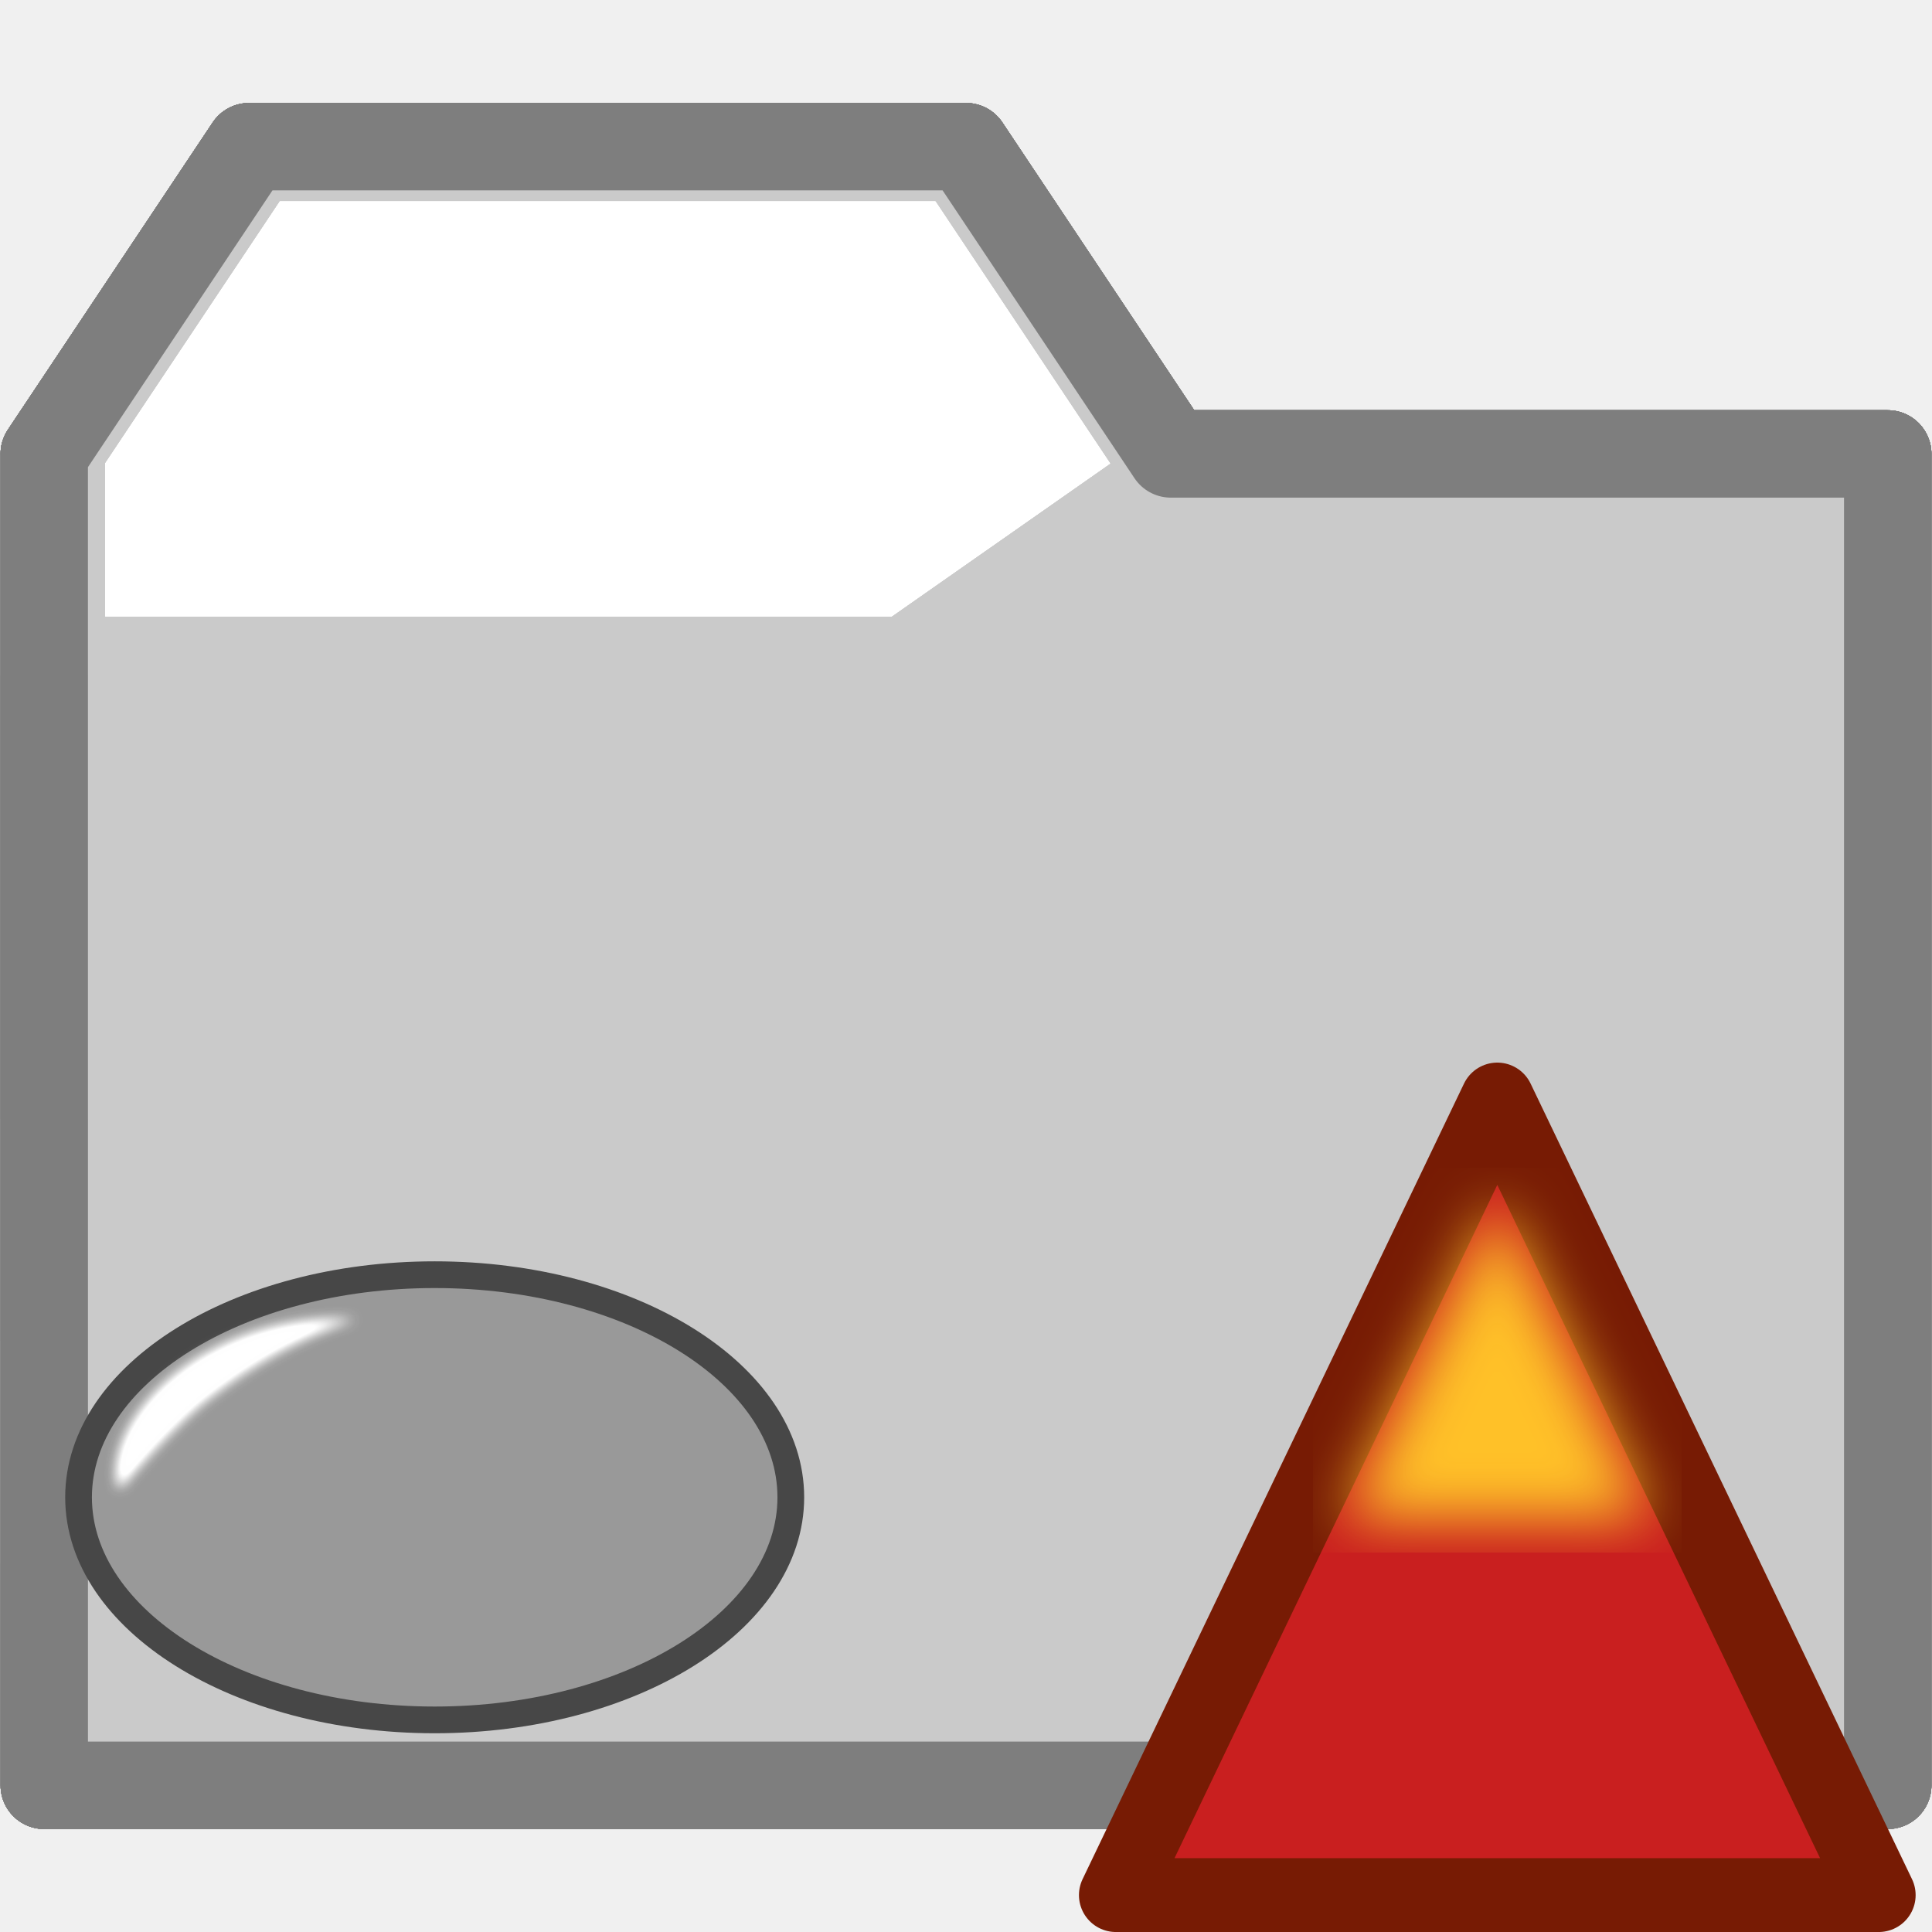
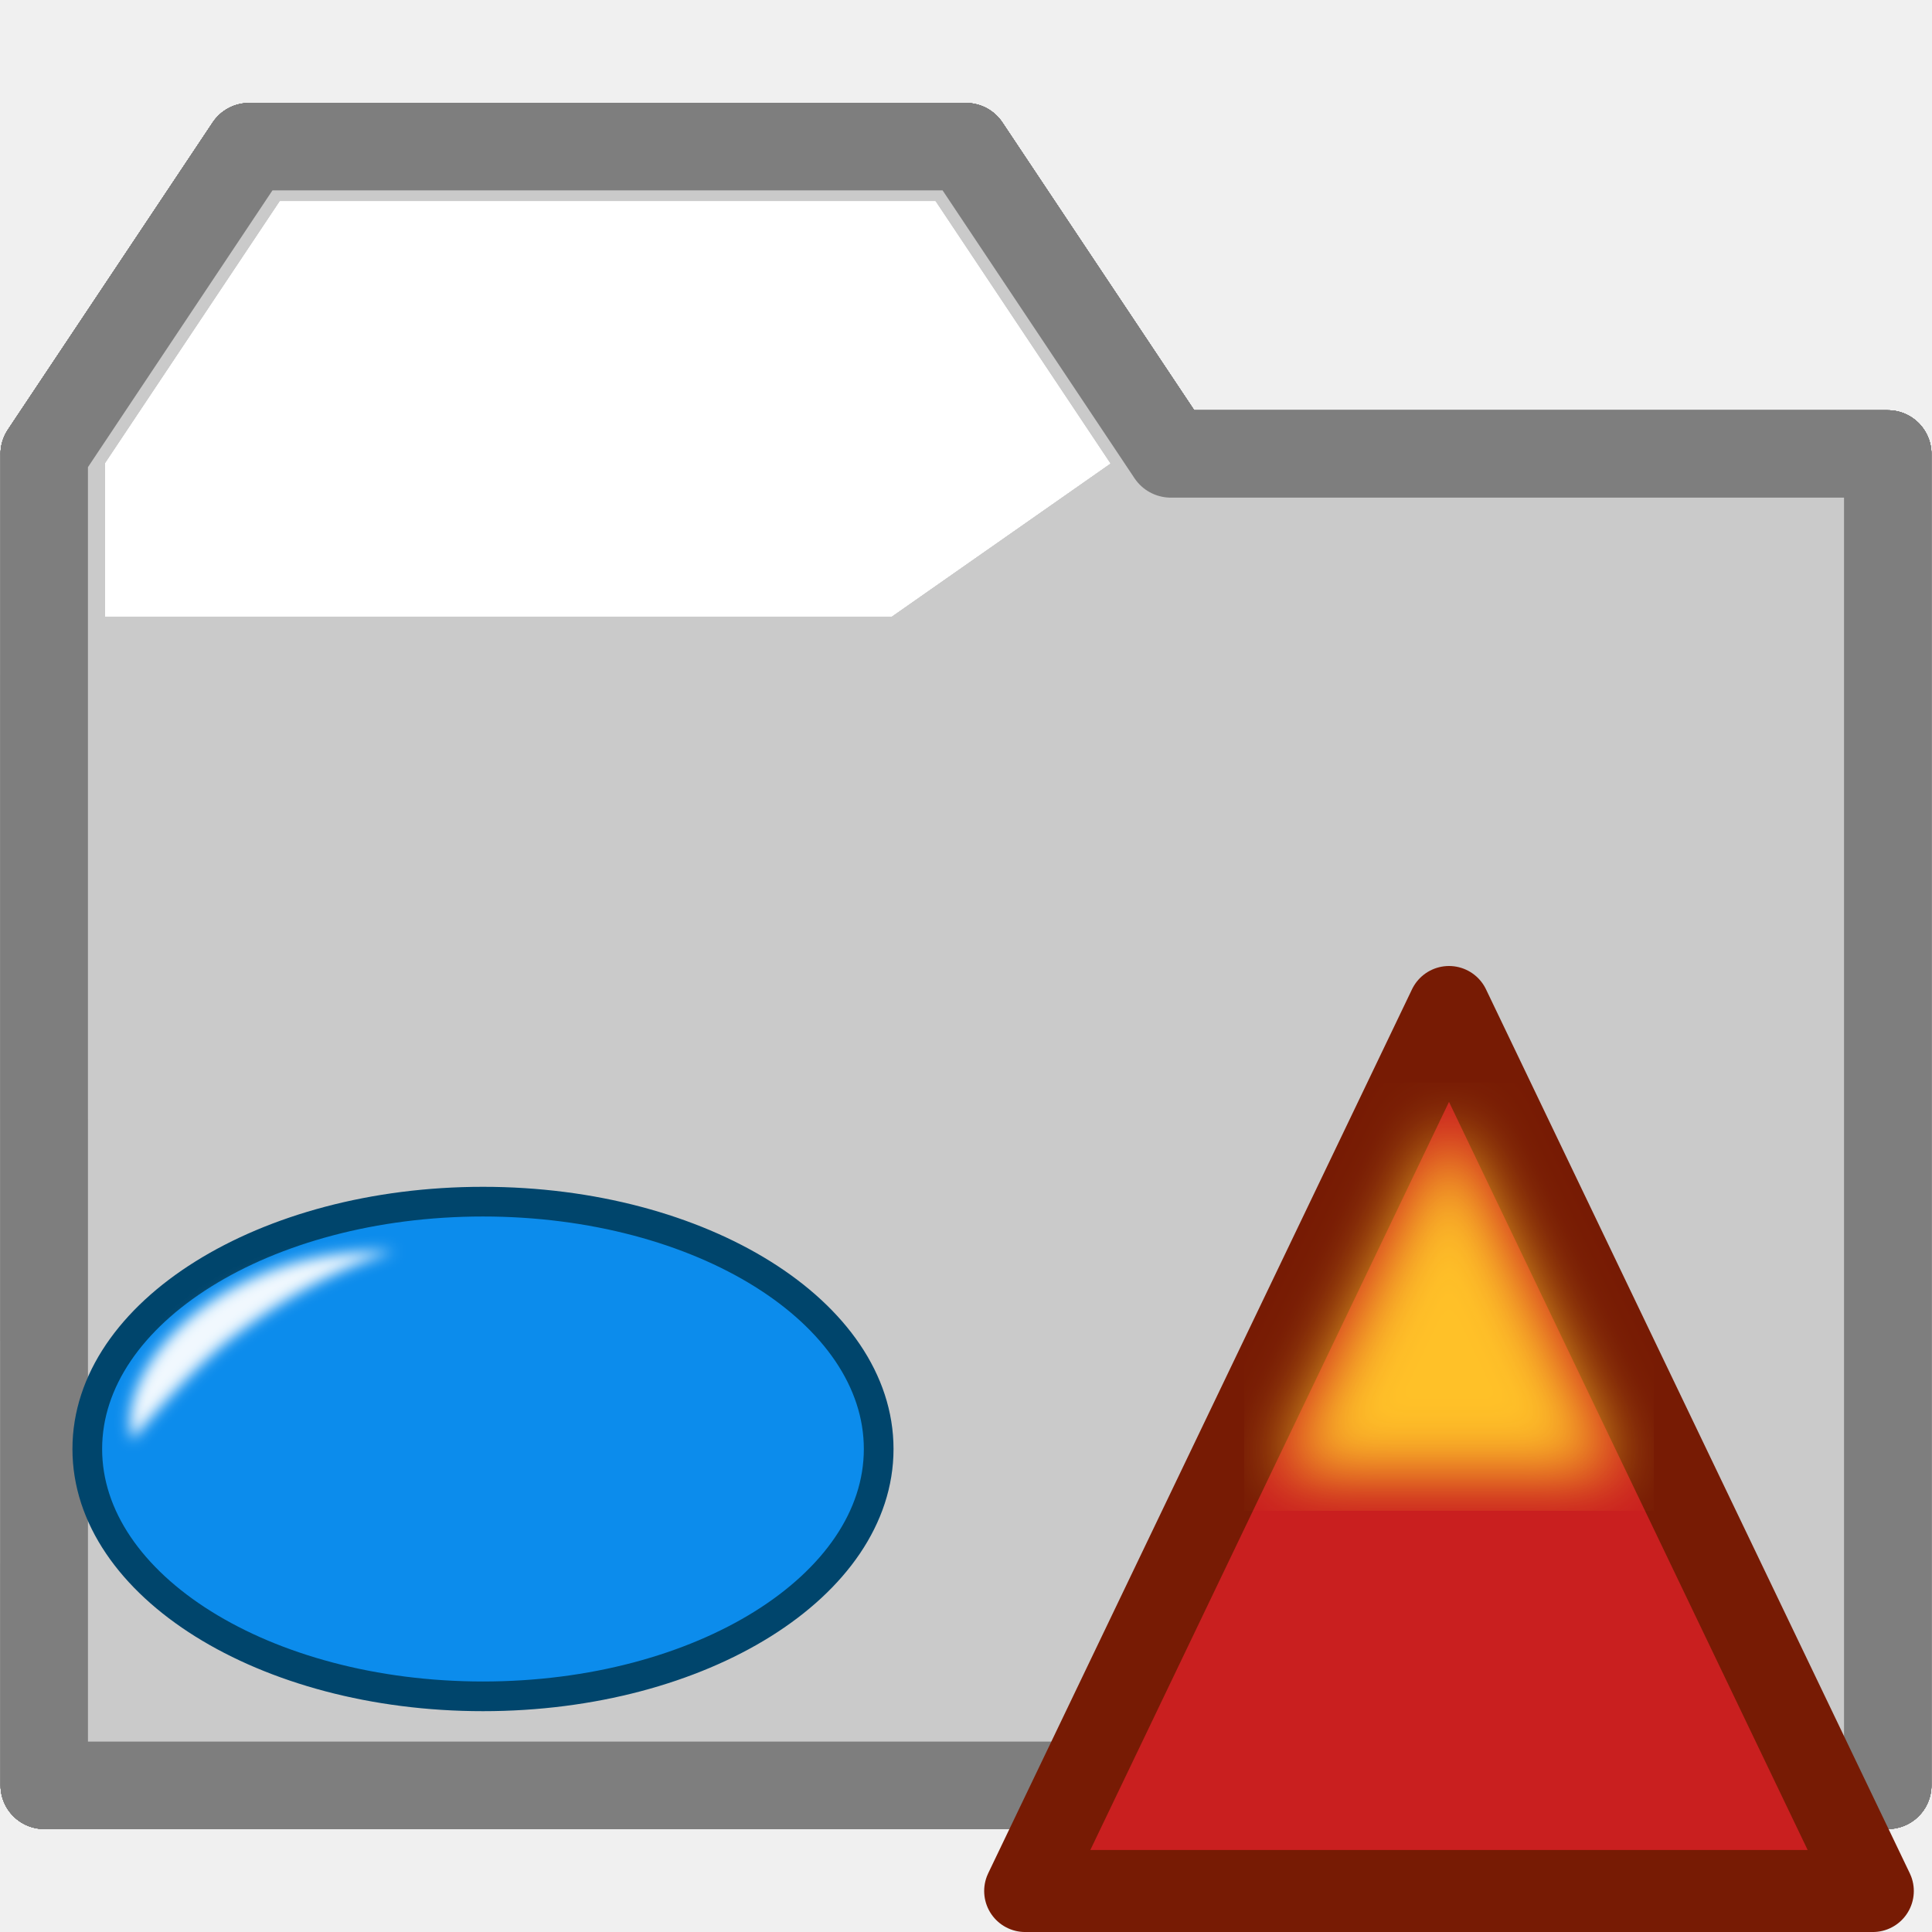
<svg xmlns="http://www.w3.org/2000/svg" height="100" viewBox="0 0 100 100" width="100">
  <filter id="a" color-interpolation-filters="sRGB">
    <feColorMatrix values="0.4 0.4 0.4 0 0 0.4 0.4 0.4 0 0 0.4 0.4 0.4 0 0 0 0 0 1 0" />
  </filter>
-   <filter id="b" color-interpolation-filters="sRGB" height="1.173" width="1.123" x="-.062" y="-.087">
+   <filter id="b" color-interpolation-filters="sRGB">
+     <feColorMatrix values="0.4 0.4 0.4 0 0 0.4 0.4 0.4 0 0 0.4 0.4 0.4 0 0 0 0 0 1 0" />
+   </filter>
+   <filter id="c" color-interpolation-filters="sRGB" height="1.173" width="1.123" x="-.062" y="-.087">
    <feGaussianBlur stdDeviation=".182" />
-   </filter>
-   <filter id="c" color-interpolation-filters="sRGB">
-     <feColorMatrix values="0.4 0.4 0.4 0 0 0.4 0.4 0.4 0 0 0.4 0.4 0.4 0 0 0 0 0 1 0" />
  </filter>
  <filter id="d" color-interpolation-filters="sRGB">
    <feGaussianBlur result="blur" stdDeviation="2 2" />
  </filter>
  <g filter="url(#a)" transform="translate(-.570895 .510333)">
    <path d="m2.862 91.897h95.417v-68.912h-37.107l-10.602-15.903h-37.107l-10.602 15.903z" fill="#fff803" fill-rule="evenodd" stroke="#bf7c00" stroke-linejoin="round" stroke-width="4.524" />
    <path d="m6.012 31.395h40.713l11.309-7.916-9.047-13.571h-33.928l-9.047 13.571z" fill="#fdffcc" stroke-width=".958" />
  </g>
  <g filter="url(#a)" transform="translate(-.570895 .510333)">
    <path d="m2.862 91.897h95.417v-68.912h-37.107l-10.602-15.903h-37.107l-10.602 15.903z" fill="#fff803" fill-rule="evenodd" stroke="#bf7c00" stroke-linejoin="round" stroke-width="4.524" />
    <path d="m6.012 31.395h40.713l11.309-7.916-9.047-13.571h-33.928l-9.047 13.571z" fill="#fdffcc" stroke-width=".958" />
  </g>
-   <g filter="url(#a)" transform="matrix(1.74177 0 0 1.74177 -.776105 -415.4822)">
+   <g transform="matrix(1.9353 0 0 1.9353 -.8623385 -472.758)">
    <ellipse cx="13.363" cy="283.035" rx="10.583" ry="6.615" style="fill:#08e;fill-opacity:.941;stroke:#00456c;stroke-width:.794;stroke-linecap:square;stroke-linejoin:round" />
-     <path d="m11.018 277.74c-2.167.615-3.885 1.958-4.335 2.298-.646.487-1.536 1.361-2.71 2.758-.325-1.402.926-3.084 2.635-4.034 1.554-.864 2.97-1.035 4.41-1.022z" fill="#fff" filter="url(#b)" opacity=".94" />
+     <path d="m11.018 277.74c-2.167.615-3.885 1.958-4.335 2.298-.646.487-1.536 1.361-2.71 2.758-.325-1.402.926-3.084 2.635-4.034 1.554-.864 2.97-1.035 4.41-1.022z" fill="#fff" filter="url(#c)" opacity=".94" />
  </g>
  <g filter="url(#a)" transform="translate(-.570895 .510333)">
    <path d="m2.862 91.897h95.417v-68.912h-37.107l-10.602-15.903h-37.107l-10.602 15.903z" fill="#fff803" fill-rule="evenodd" stroke="#bf7c00" stroke-linejoin="round" stroke-width="4.524" />
    <path d="m6.012 31.395h40.713l11.309-7.916-9.047-13.571h-33.928l-9.047 13.571z" fill="#fdffcc" stroke-width=".958" />
  </g>
  <g filter="url(#a)" transform="translate(-.570895 .510333)">
    <path d="m2.862 91.897h95.417v-68.912h-37.107l-10.602-15.903h-37.107l-10.602 15.903z" fill="#fff803" fill-rule="evenodd" stroke="#bf7c00" stroke-linejoin="round" stroke-width="4.524" />
    <path d="m6.012 31.395h40.713l11.309-7.916-9.047-13.571h-33.928l-9.047 13.571z" fill="#fdffcc" stroke-width=".958" />
  </g>
-   <g filter="url(#a)" transform="matrix(1.74177 0 0 1.74177 -.776105 -415.4822)">
+   <g transform="matrix(1.9353 0 0 1.9353 -.8623385 -472.758)">
    <ellipse cx="13.363" cy="283.035" rx="10.583" ry="6.615" style="fill:#08e;fill-opacity:.941;stroke:#00456c;stroke-width:.794;stroke-linecap:square;stroke-linejoin:round" />
-     <path d="m11.018 277.74c-2.167.615-3.885 1.958-4.335 2.298-.646.487-1.536 1.361-2.71 2.758-.325-1.402.926-3.084 2.635-4.034 1.554-.864 2.97-1.035 4.41-1.022z" fill="#fff" filter="url(#b)" opacity=".94" />
+     <path d="m11.018 277.74c-2.167.615-3.885 1.958-4.335 2.298-.646.487-1.536 1.361-2.71 2.758-.325-1.402.926-3.084 2.635-4.034 1.554-.864 2.97-1.035 4.41-1.022z" fill="#fff" filter="url(#c)" opacity=".94" />
  </g>
-   <g filter="url(#c)" transform="translate(-.570895 .510333)">
+   <g filter="url(#b)" transform="translate(-.570895 .510333)">
    <path d="m2.862 91.897h95.417v-68.912h-37.107l-10.602-15.903h-37.107l-10.602 15.903z" fill="#fff803" fill-rule="evenodd" stroke="#bf7c00" stroke-linejoin="round" stroke-width="4.524" />
    <path d="m6.012 31.395h40.713l11.309-7.916-9.047-13.571h-33.928l-9.047 13.571z" fill="#fdffcc" stroke-width=".958" />
  </g>
-   <g filter="url(#c)" transform="translate(-.570895 .510333)">
+   <g filter="url(#b)" transform="translate(-.570895 .510333)">
    <path d="m2.862 91.897h95.417v-68.912h-37.107l-10.602-15.903h-37.107l-10.602 15.903z" fill="#fff803" fill-rule="evenodd" stroke="#bf7c00" stroke-linejoin="round" stroke-width="4.524" />
    <path d="m6.012 31.395h40.713l11.309-7.916-9.047-13.571h-33.928l-9.047 13.571z" fill="#fdffcc" stroke-width=".958" />
  </g>
-   <g filter="url(#c)" transform="matrix(1.74177 0 0 1.74177 -.776105 -415.4822)">
+   <g transform="matrix(1.9353 0 0 1.9353 -.8623385 -472.758)">
    <ellipse cx="13.363" cy="283.035" rx="10.583" ry="6.615" style="fill:#08e;fill-opacity:.941;stroke:#00456c;stroke-width:.794;stroke-linecap:square;stroke-linejoin:round" />
-     <path d="m11.018 277.74c-2.167.615-3.885 1.958-4.335 2.298-.646.487-1.536 1.361-2.71 2.758-.325-1.402.926-3.084 2.635-4.034 1.554-.864 2.97-1.035 4.41-1.022z" fill="#fff" filter="url(#b)" opacity=".94" />
+     <path d="m11.018 277.74c-2.167.615-3.885 1.958-4.335 2.298-.646.487-1.536 1.361-2.71 2.758-.325-1.402.926-3.084 2.635-4.034 1.554-.864 2.97-1.035 4.41-1.022z" fill="#fff" filter="url(#c)" opacity=".94" />
  </g>
-   <g filter="url(#c)" transform="translate(-.570895 .510333)">
+   <g filter="url(#b)" transform="translate(-.570895 .510333)">
    <path d="m2.862 91.897h95.417v-68.912h-37.107l-10.602-15.903h-37.107l-10.602 15.903z" fill="#fff803" fill-rule="evenodd" stroke="#bf7c00" stroke-linejoin="round" stroke-width="4.524" />
    <path d="m6.012 31.395h40.713l11.309-7.916-9.047-13.571h-33.928l-9.047 13.571z" fill="#fdffcc" stroke-width=".958" />
  </g>
-   <g filter="url(#c)" transform="translate(-.570895 .510333)">
+   <g filter="url(#b)" transform="translate(-.570895 .510333)">
    <path d="m2.862 91.897h95.417v-68.912h-37.107l-10.602-15.903h-37.107l-10.602 15.903z" fill="#fff803" fill-rule="evenodd" stroke="#bf7c00" stroke-linejoin="round" stroke-width="4.524" />
    <path d="m6.012 31.395h40.713l11.309-7.916-9.047-13.571h-33.928l-9.047 13.571z" fill="#fdffcc" stroke-width=".958" />
  </g>
-   <g filter="url(#c)" transform="matrix(1.74177 0 0 1.74177 -.776105 -415.4822)">
+   <g transform="matrix(1.9353 0 0 1.9353 -.8623385 -472.758)">
    <ellipse cx="13.363" cy="283.035" rx="10.583" ry="6.615" style="fill:#08e;fill-opacity:.941;stroke:#00456c;stroke-width:.794;stroke-linecap:square;stroke-linejoin:round" />
-     <path d="m11.018 277.74c-2.167.615-3.885 1.958-4.335 2.298-.646.487-1.536 1.361-2.71 2.758-.325-1.402.926-3.084 2.635-4.034 1.554-.864 2.97-1.035 4.41-1.022z" fill="#fff" filter="url(#b)" opacity=".94" />
+     <path d="m11.018 277.74c-2.167.615-3.885 1.958-4.335 2.298-.646.487-1.536 1.361-2.71 2.758-.325-1.402.926-3.084 2.635-4.034 1.554-.864 2.97-1.035 4.41-1.022z" fill="#fff" filter="url(#c)" opacity=".94" />
  </g>
-   <g transform="matrix(.744118 0 0 .744118 26.57336 -112.5473)">
+   <g transform="matrix(.8267977 0 0 .8267977 18.41485 -136.1637)">
    <path d="m68.439 227.73 26.531 55.34-53.063 0z" fill="#c91f1f" stroke="#771b04" stroke-linejoin="round" stroke-width="5.135" />
    <path d="m68.439 234.738 10.679 22.273-21.357 0z" fill="#ffc128" filter="url(#d)" />
  </g>
</svg>
